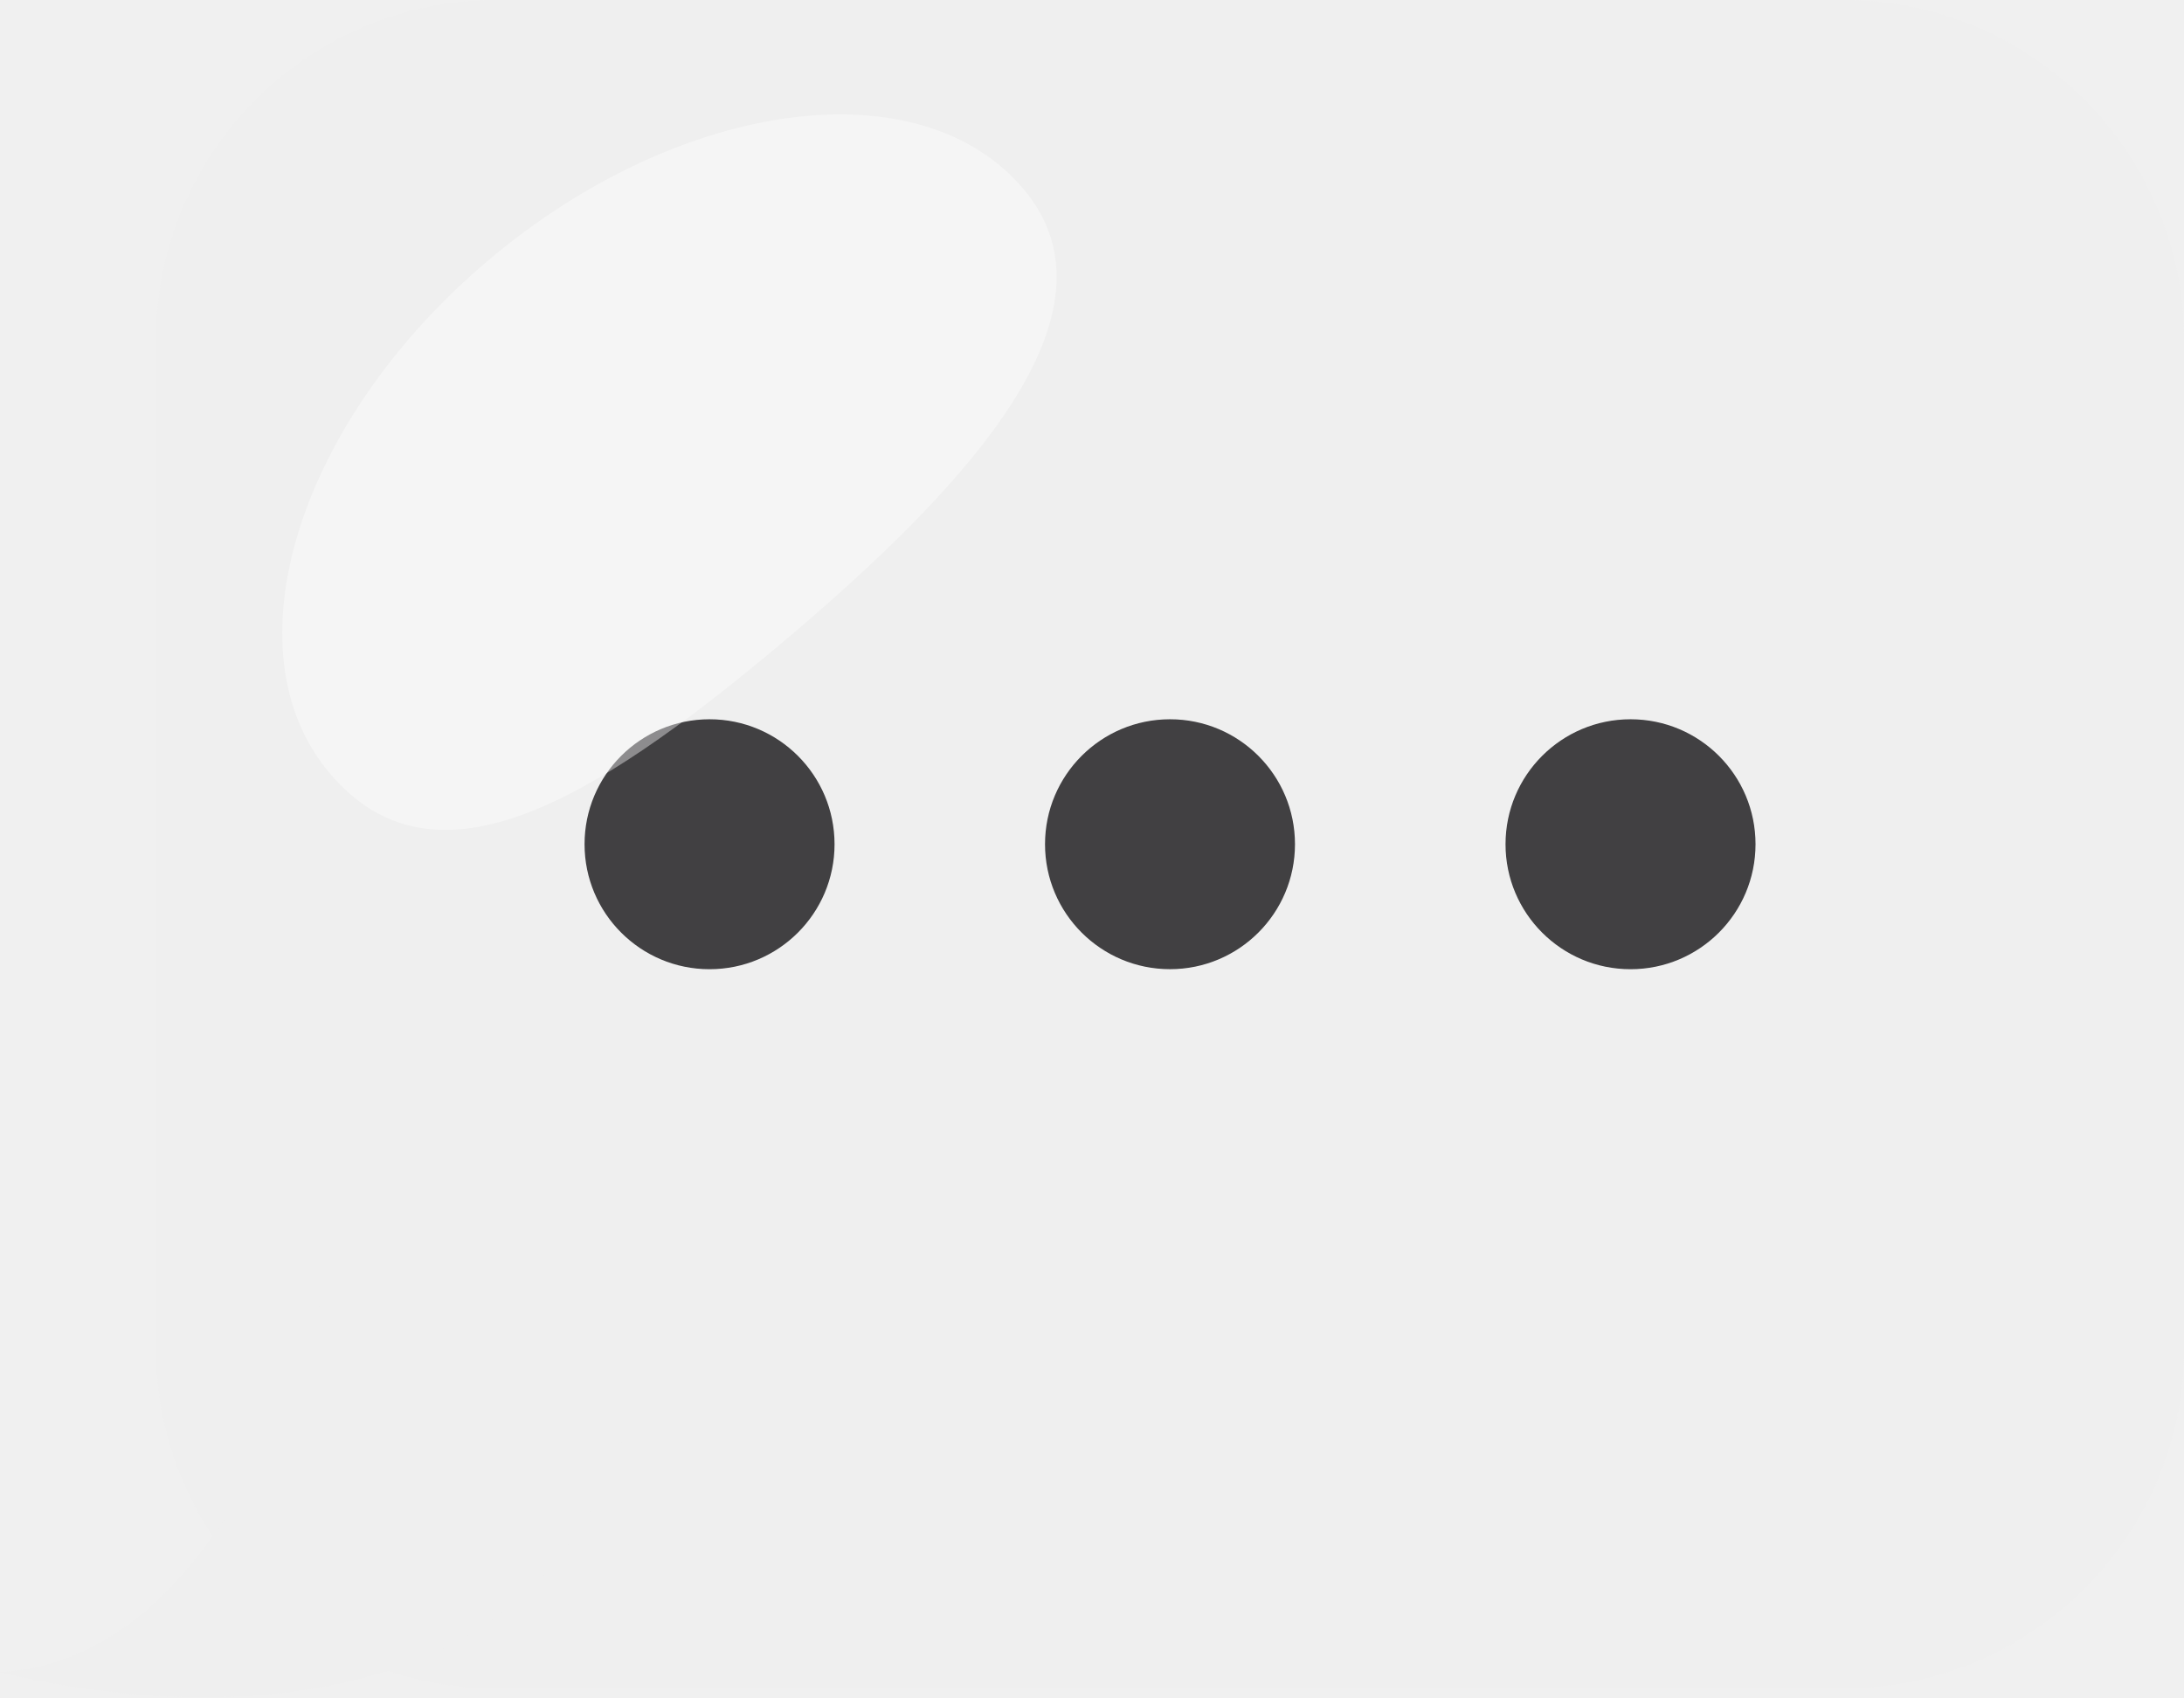
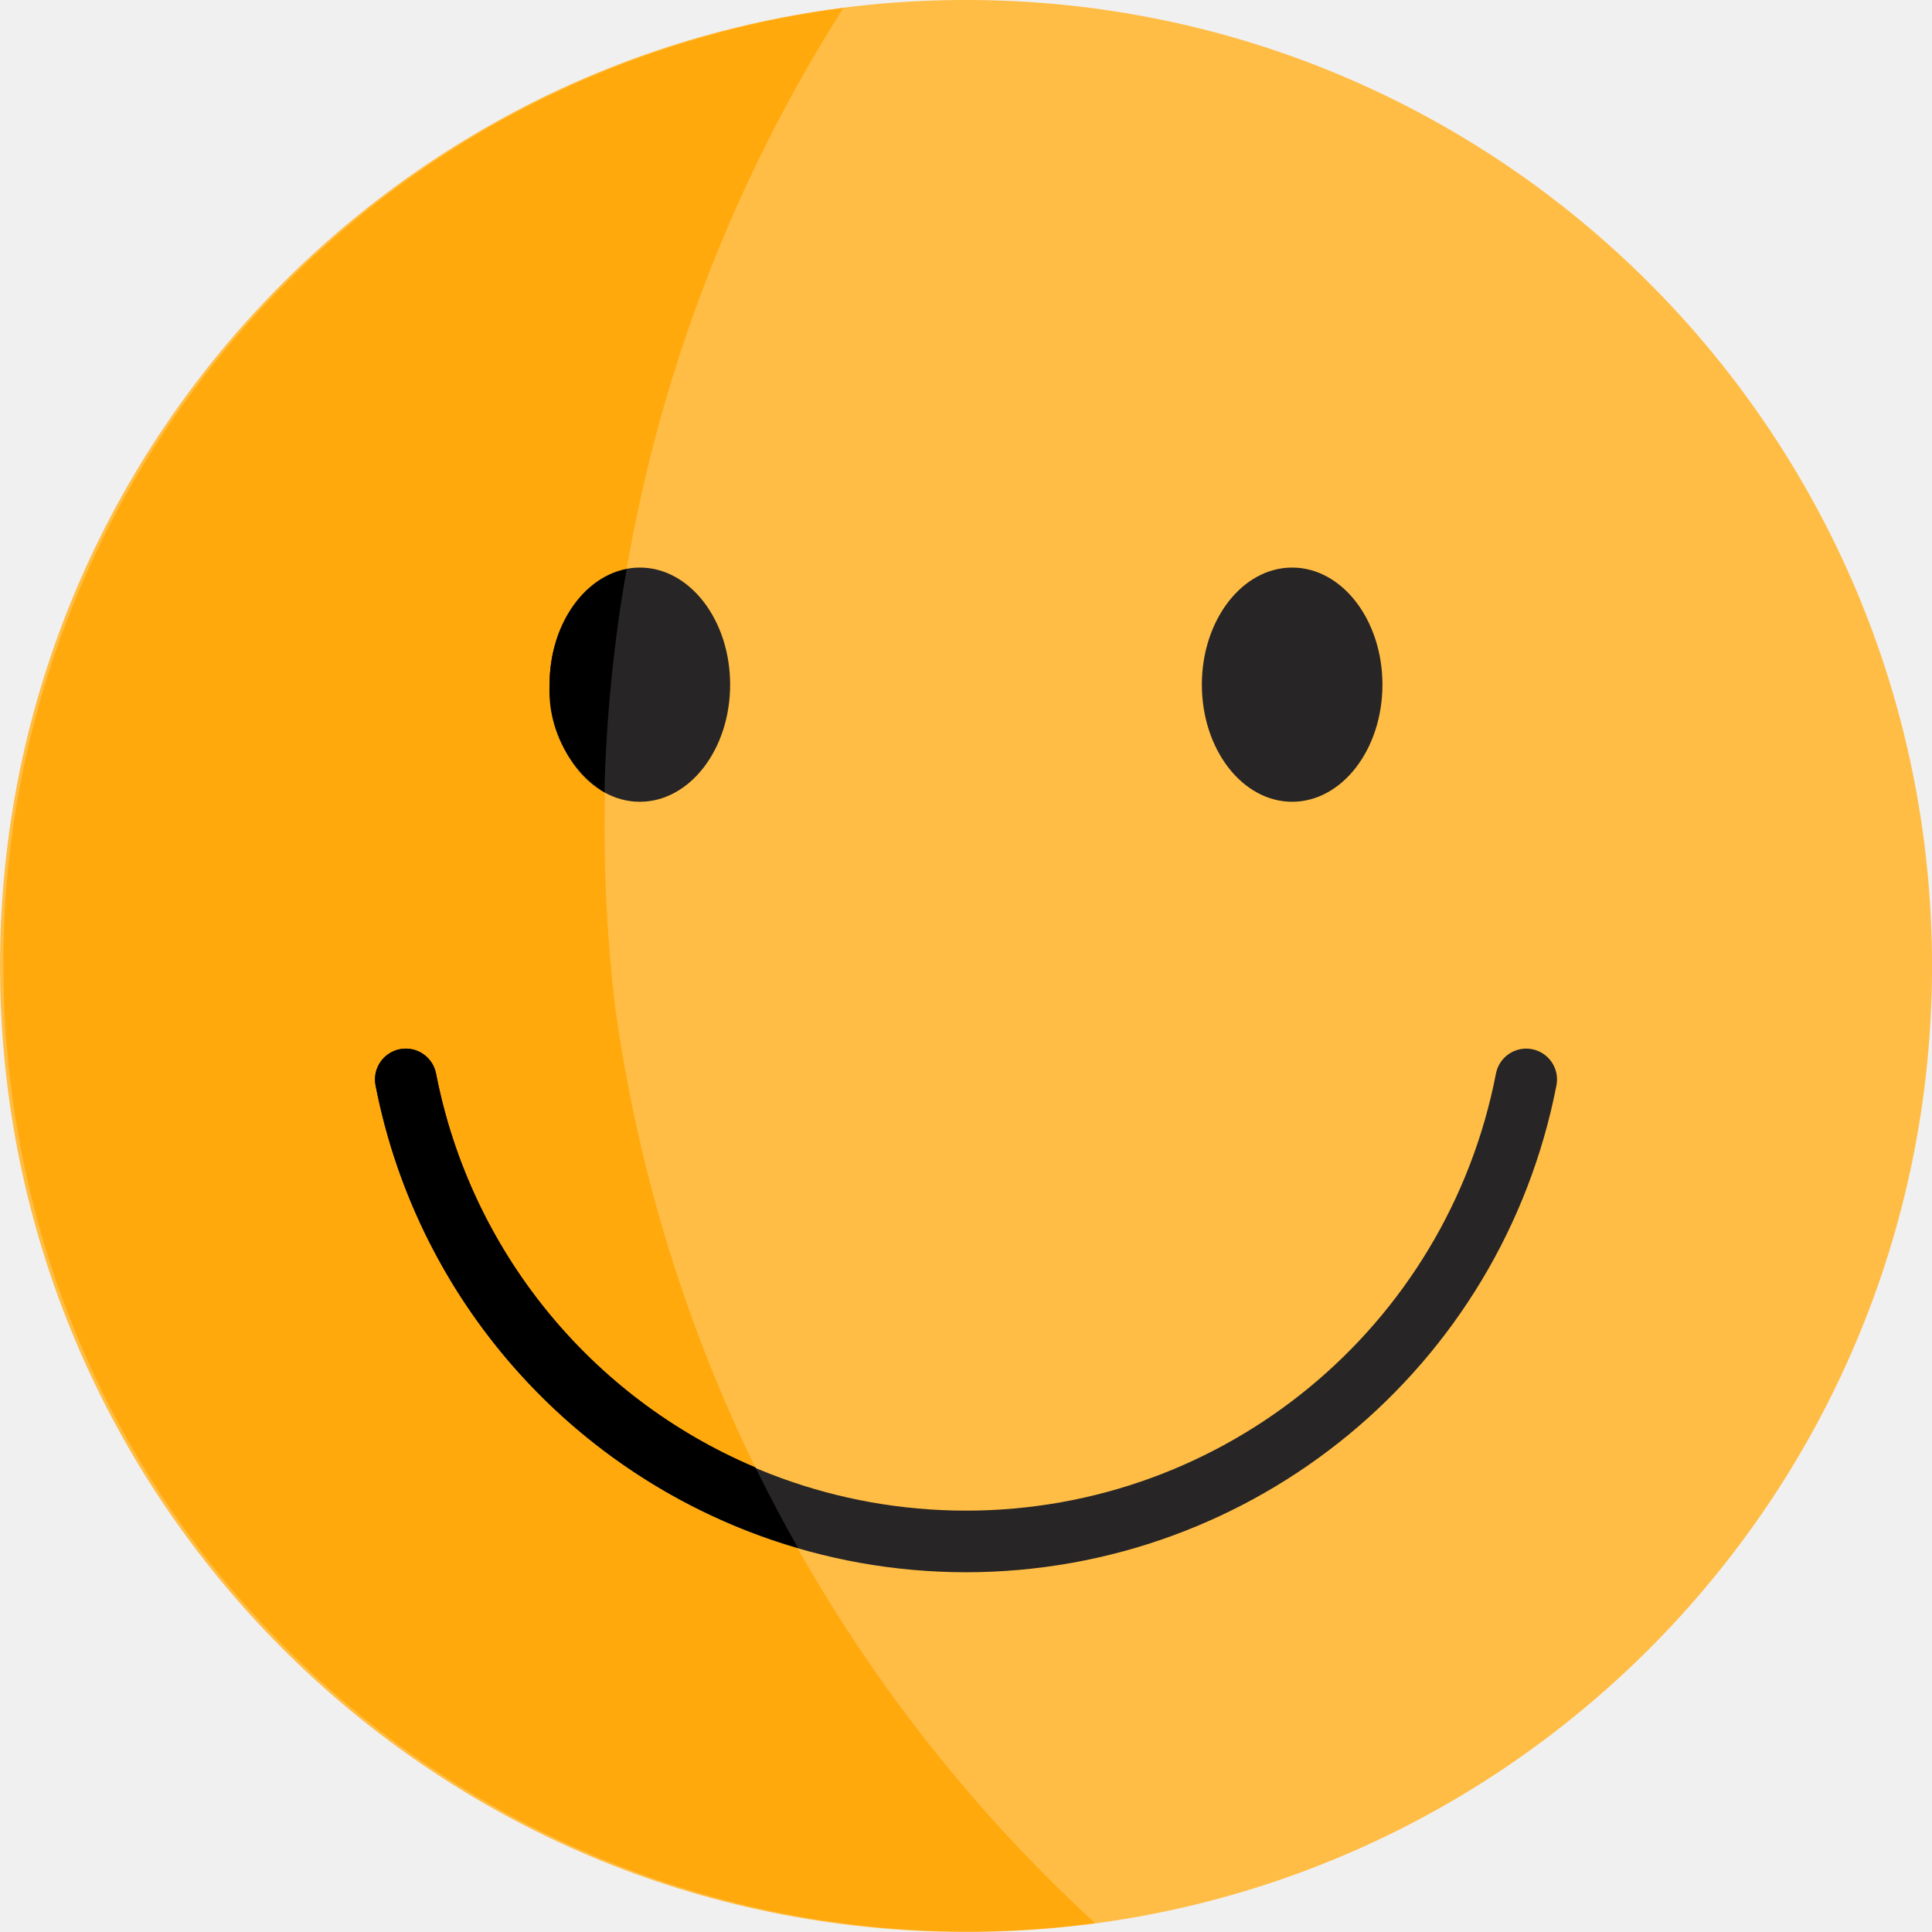
- <svg xmlns="http://www.w3.org/2000/svg" width="120.159" height="93.391" viewBox="0 0 120.159 93.391">
+ <svg xmlns="http://www.w3.org/2000/svg" width="70.616" height="70.616" viewBox="0 0 70.616 70.616">
  <defs>
    <clipPath id="clip-path">
-       <rect id="Rectángulo_404315" data-name="Rectángulo 404315" width="42.603" height="39.371" fill="none" />
+       <rect id="Rectángulo_404381" data-name="Rectángulo 404381" width="70.616" height="70.616" transform="translate(0 0.001)" fill="#ffbd45" />
    </clipPath>
  </defs>
-   <g id="Grupo_1103266" data-name="Grupo 1103266" transform="translate(-953.239 -477.185)">
-     <path id="Rectángulo_404314" data-name="Rectángulo 404314" d="M18.719,0h74.14a18.718,18.718,0,0,1,18.718,18.718V74.189a18.72,18.72,0,0,1-18.72,18.72H18.718A18.718,18.718,0,0,1,0,74.191V18.719A18.719,18.719,0,0,1,18.719,0Z" transform="translate(961.822 477.185)" fill="#efefef" />
-     <path id="Trazado_913789" data-name="Trazado 913789" d="M33.021,167.219s-4.807,20.6-17.852,21.287c0,0,28.495,7.895,34.676-14.076" transform="translate(938.07 380.688)" fill="#efefef" />
-     <path id="Trazado_913790" data-name="Trazado 913790" d="M47.731,155.882a6.877,6.877,0,1,1-6.879-6.876,6.877,6.877,0,0,1,6.879,6.876" transform="translate(951.423 367.758)" fill="#414042" />
-     <path id="Trazado_913791" data-name="Trazado 913791" d="M62.544,155.882a6.876,6.876,0,1,1-6.876-6.876,6.874,6.874,0,0,1,6.876,6.876" transform="translate(961.942 367.758)" fill="#414042" />
-     <path id="Trazado_913792" data-name="Trazado 913792" d="M77.363,155.882a6.877,6.877,0,1,1-6.874-6.876,6.874,6.874,0,0,1,6.874,6.876" transform="translate(972.461 367.758)" fill="#414042" />
-     <g id="Grupo_1103264" data-name="Grupo 1103264" transform="translate(968.768 483.481)" opacity="0.4">
-       <g id="Grupo_1103263" data-name="Grupo 1103263">
-         <g id="Grupo_1103262" data-name="Grupo 1103262" clip-path="url(#clip-path)">
-           <path id="Trazado_913793" data-name="Trazado 913793" d="M51.616,158.723c-10.547,8.861-19.107,13.793-24.776,7.043S25.122,146.36,35.674,137.5s23.7-10.585,29.37-3.834-2.876,16.19-13.428,25.058" transform="translate(-24.25 -129.542)" fill="#fff" />
-         </g>
-       </g>
+   <g id="Grupo_1103757" data-name="Grupo 1103757" transform="translate(0 -0.001)">
+     <g id="Grupo_1103756" data-name="Grupo 1103756" clip-path="url(#clip-path)">
+       <path id="Trazado_914494" data-name="Trazado 914494" d="M70.617,35.308A35.308,35.308,0,1,1,35.309,0,35.309,35.309,0,0,1,70.617,35.308" fill="#ffbd45" />
+       <path id="Trazado_914495" data-name="Trazado 914495" d="M22.475,36.737A55.789,55.789,0,0,1,30.827.293a35.3,35.3,0,1,0,9.2,70A55.81,55.81,0,0,1,22.475,36.737" fill="#ffa90d" />
+       <path id="Trazado_914496" data-name="Trazado 914496" d="M35.308,57.468a22,22,0,0,1-21.582-17.8,1.126,1.126,0,1,1,2.212-.426,19.731,19.731,0,0,0,38.74,0,1.126,1.126,0,1,1,2.212.426,22,22,0,0,1-21.582,17.8" fill="#272525" />
+       <path id="Trazado_914497" data-name="Trazado 914497" d="M50.529,25.026c0,2.364-1.478,4.28-3.3,4.28s-3.3-1.916-3.3-4.28,1.478-4.28,3.3-4.28,3.3,1.916,3.3,4.28" fill="#272525" />
+       <path id="Trazado_914498" data-name="Trazado 914498" d="M20.087,25.026c0,2.364,1.478,4.28,3.3,4.28s3.3-1.916,3.3-4.28-1.478-4.28-3.3-4.28-3.3,1.916-3.3,4.28" fill="#272525" />
+       <path id="Trazado_914499" data-name="Trazado 914499" d="M27.609,53.633A19.71,19.71,0,0,1,15.938,39.242a1.126,1.126,0,1,0-2.212.426,21.984,21.984,0,0,0,15.439,16.91q-.822-1.449-1.556-2.945" />
+       <path id="Trazado_914500" data-name="Trazado 914500" d="M22.091,28.96a54.514,54.514,0,0,1,.811-8.151c-1.591.307-2.815,2.069-2.815,4.216a4.451,4.451,0,0,0,2,3.935" />
    </g>
  </g>
</svg>
